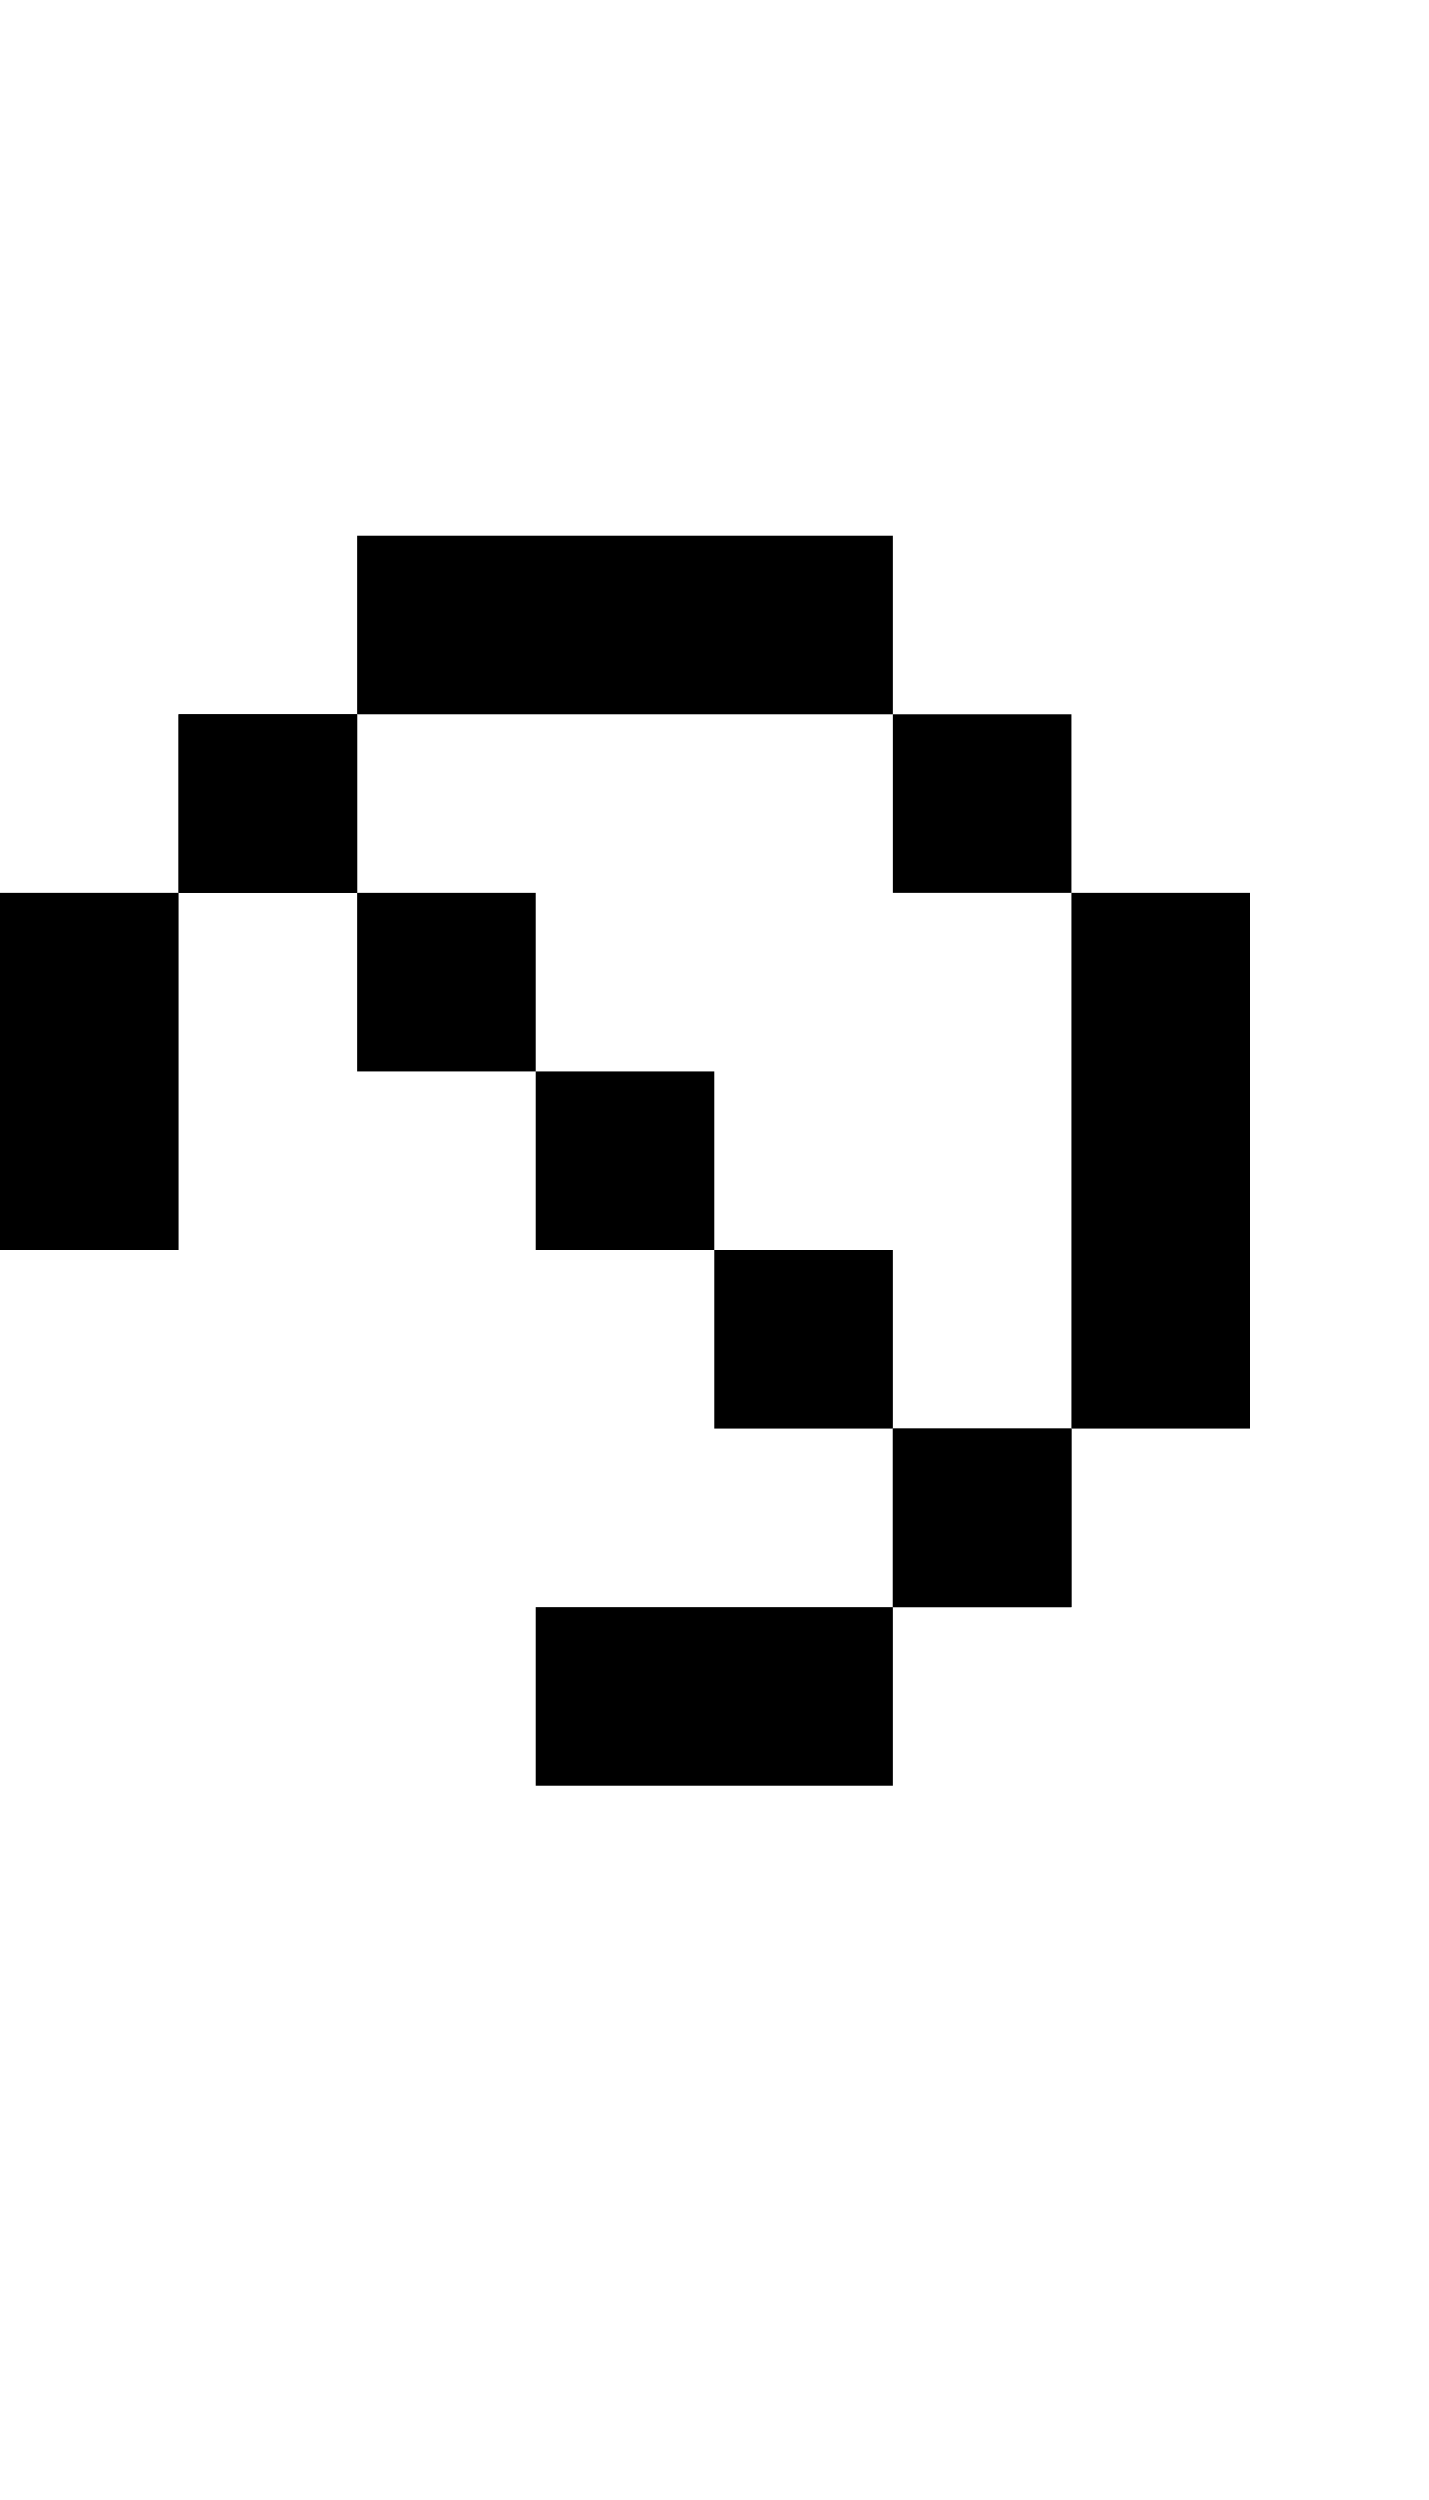
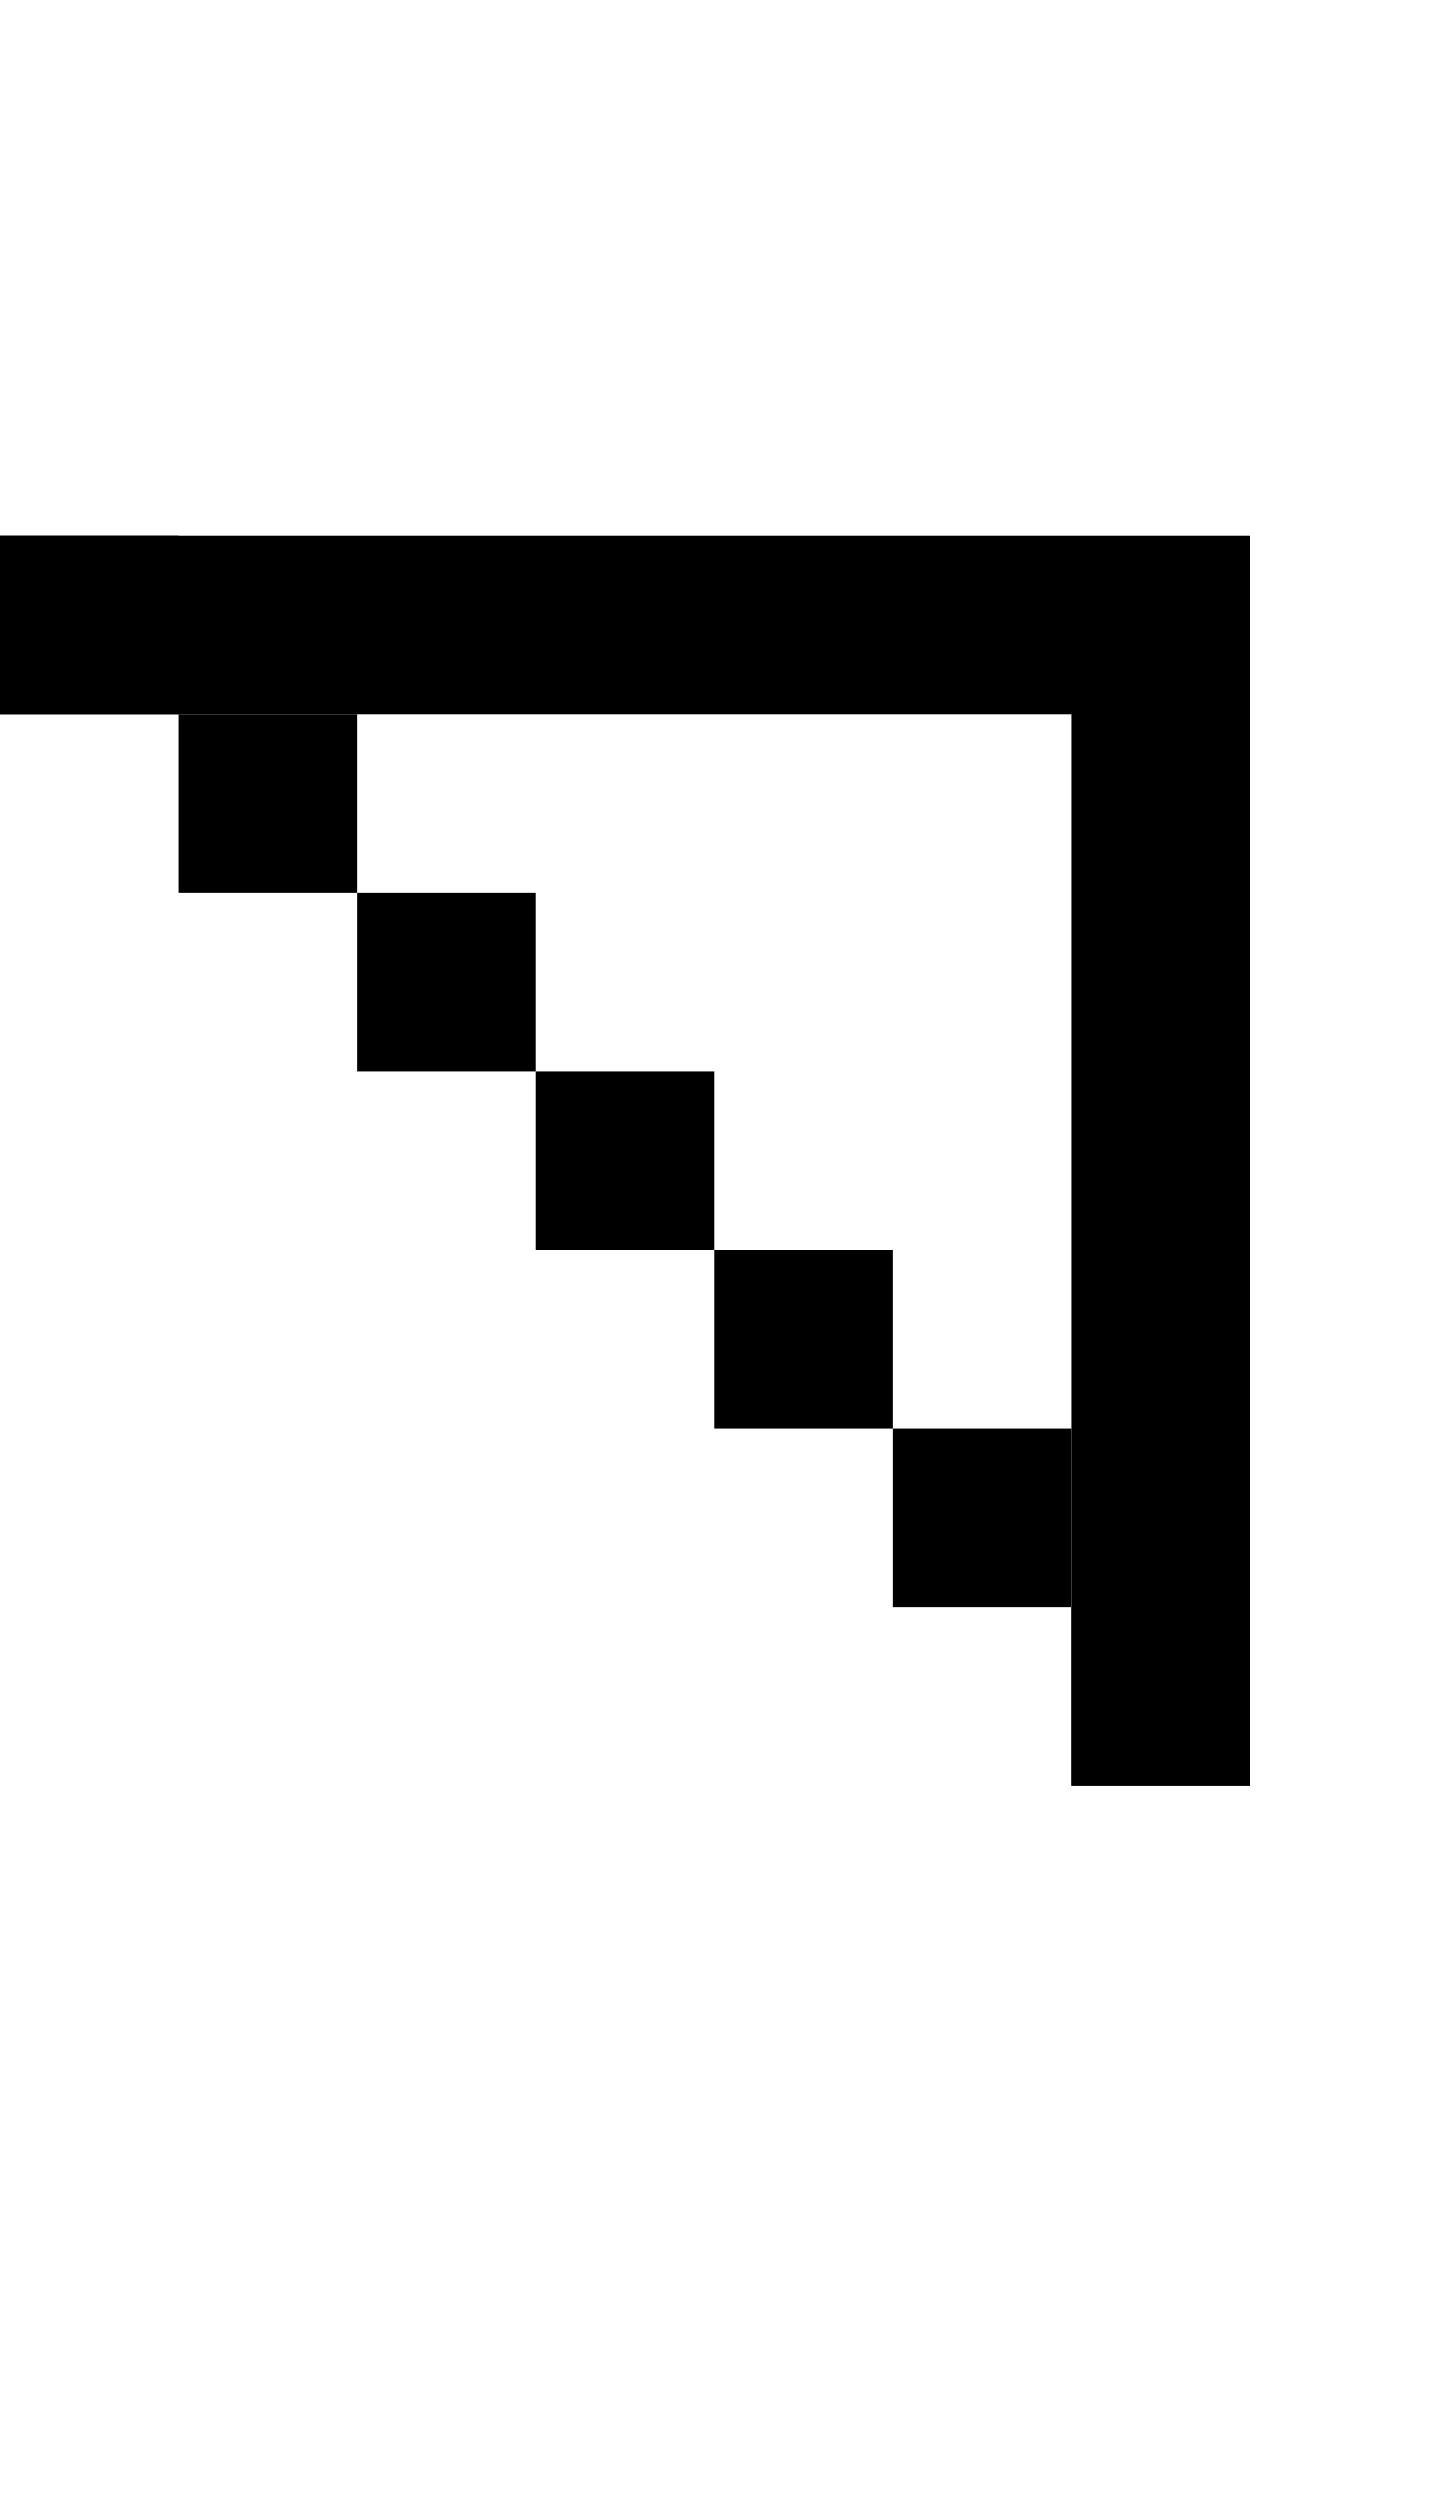
<svg xmlns="http://www.w3.org/2000/svg" width="400" height="700">
-   <path d="m 100,150 v 50 h 150 v -50 z m 150,50 v 50 h 50 v -50 z m 50,50 v 150 h 50 V 250 Z m 0,150 h -50 v 50 h 50 z m -50,50 H 150 v 50 H 250 Z M 100,200 H 50 v 50 h 50 z M 50,250 H 0 v 100 h 50 z" />
-   <path d="M 50 200 L 50 250 L 100 250 L 100 200 L 50 200 z M 100 250 L 100 300 L 150 300 L 150 250 L 100 250 z M 150 300 L 150 350 L 200 350 L 200 300 L 150 300 z M 200 350 L 200 400 L 250 400 L 250 350 L 200 350 z M 250 400 L 250 450 L 300 450 L 300 400 L 250 400 z " />
+   <path d="M 350,500 V 150 H 0 v 50 h 300 v 300 z" />
+   <path d="M 0 150 L 0 200 L 50 200 L 50 150 L 0 150 z M 50 200 L 50 250 L 100 250 L 100 200 L 50 200 z M 100 250 L 100 300 L 150 300 L 150 250 L 100 250 z M 150 300 L 150 350 L 200 350 L 200 300 L 150 300 z M 200 350 L 200 400 L 250 400 L 250 350 L 200 350 z M 250 400 L 250 450 L 300 450 L 300 400 L 250 400 z M 300 450 L 300 500 L 350 500 L 350 450 L 300 450 z " />
</svg>
